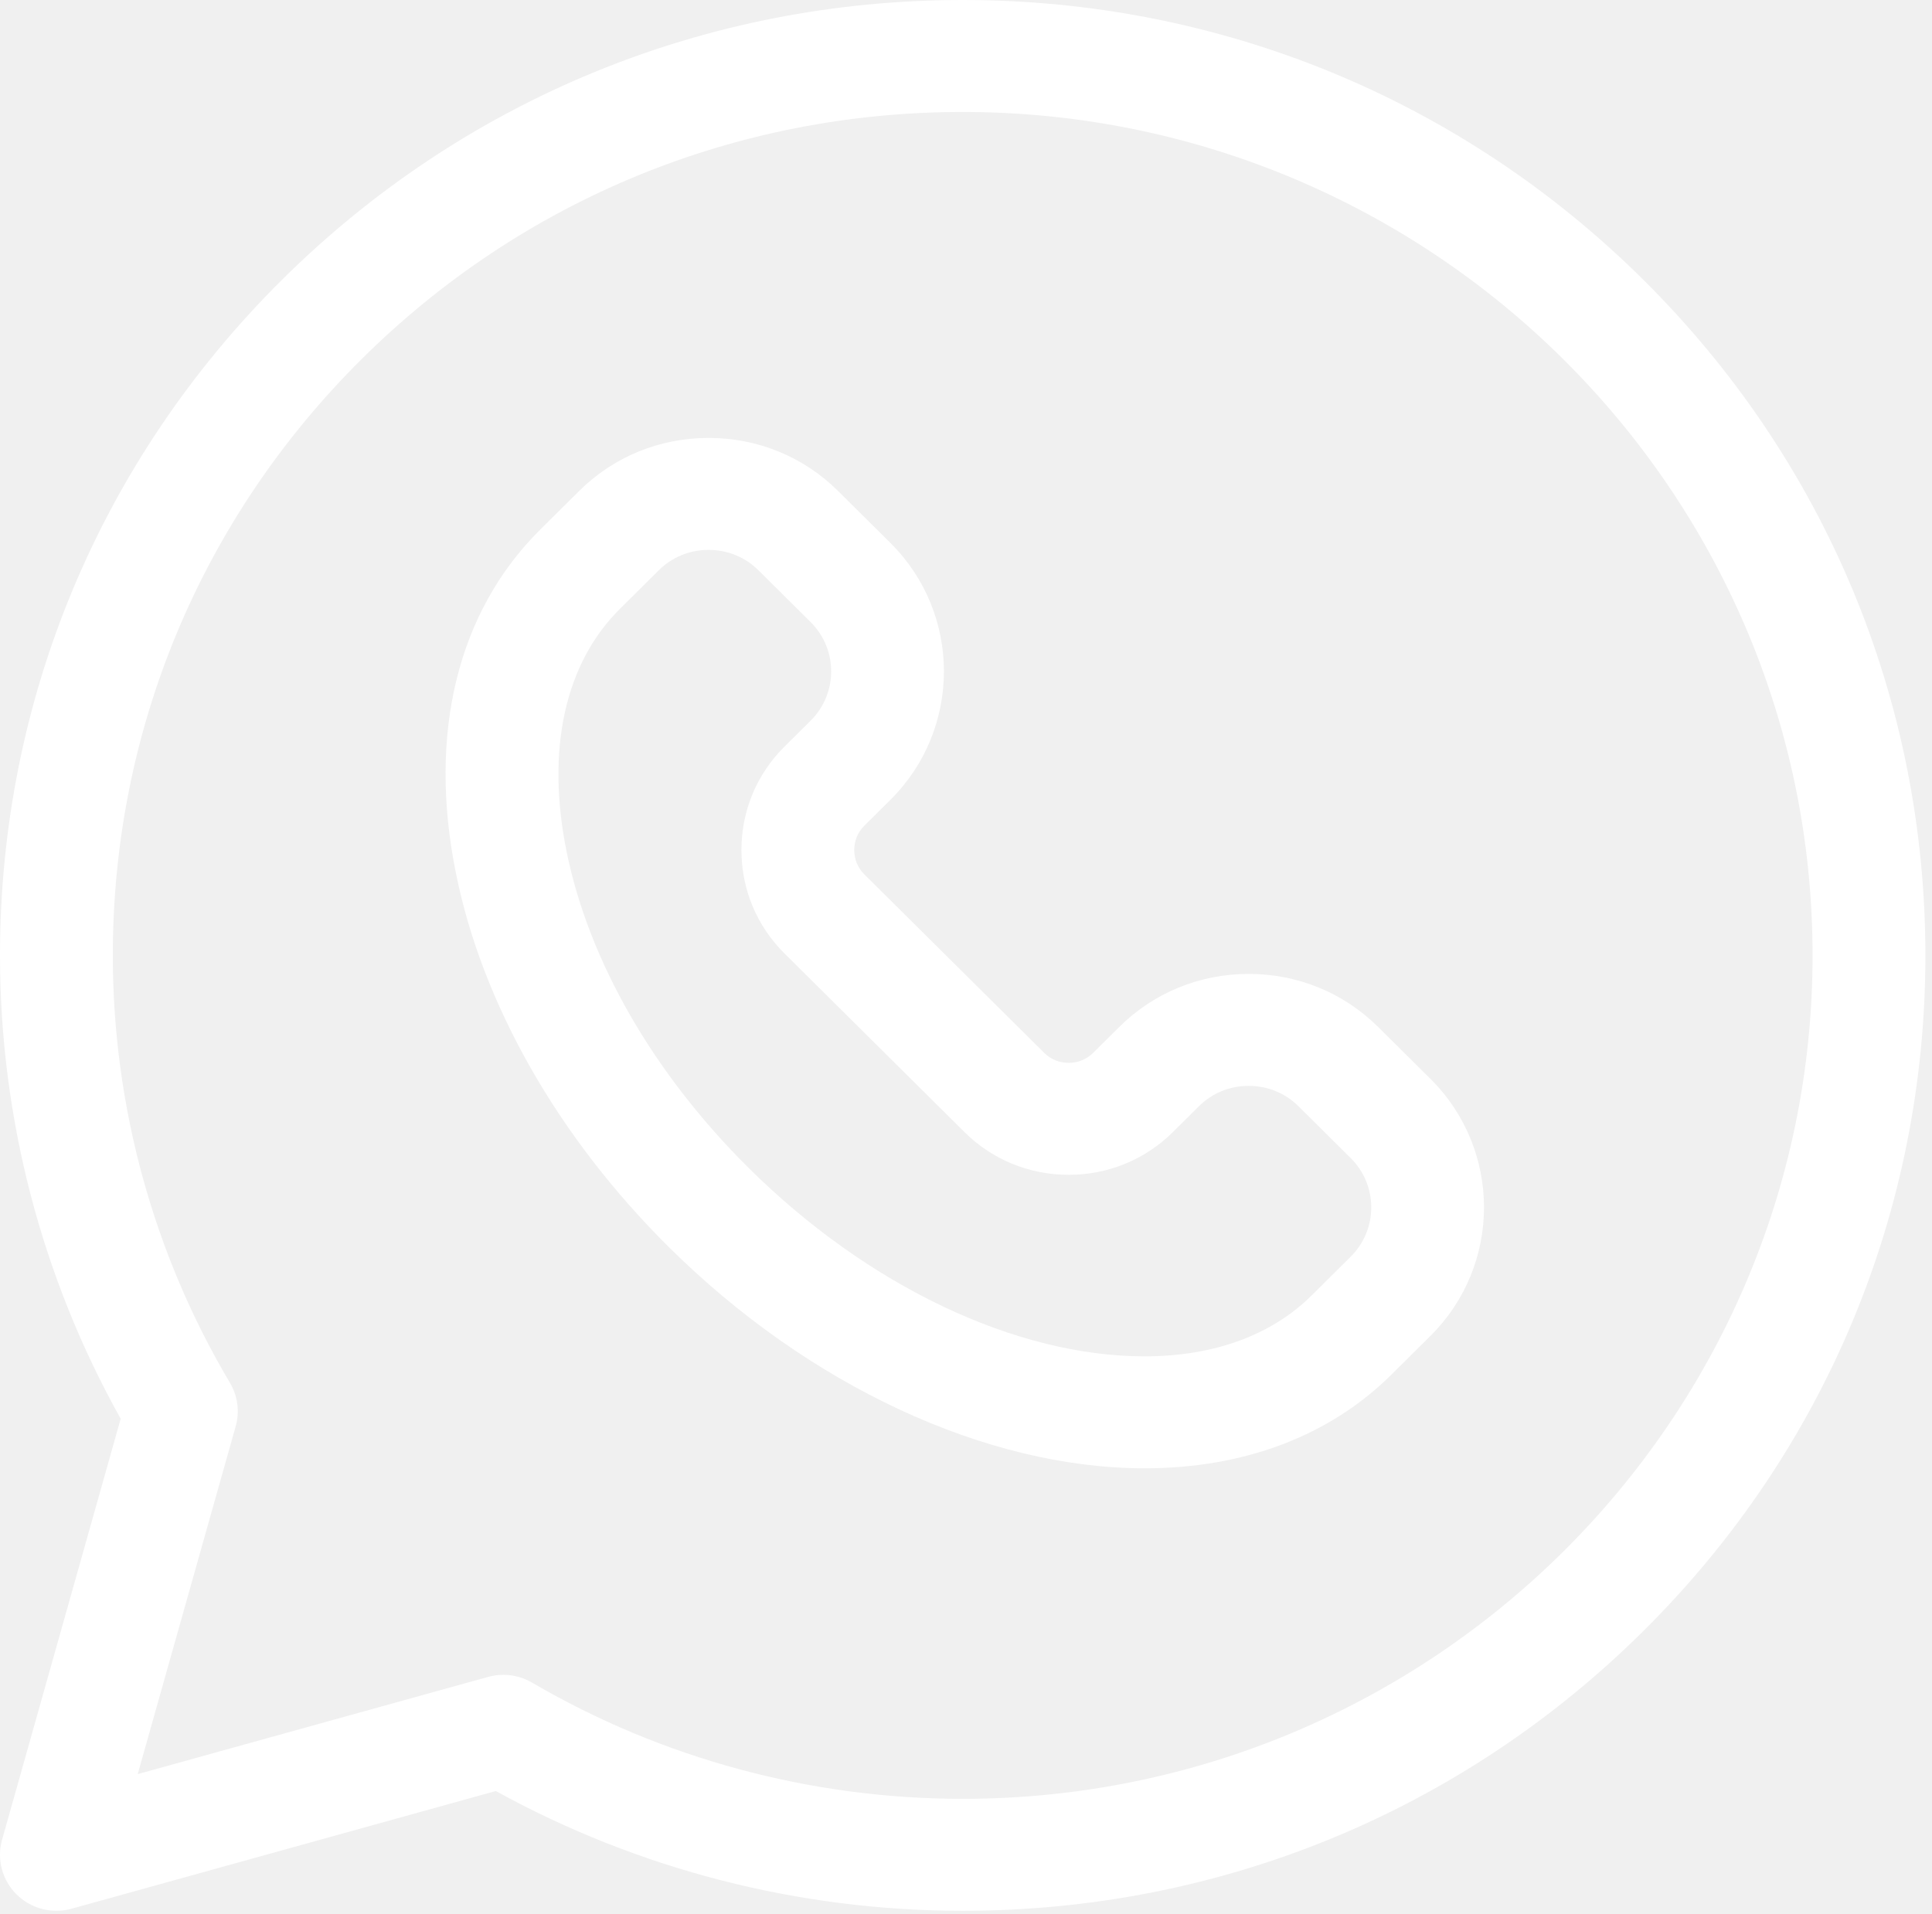
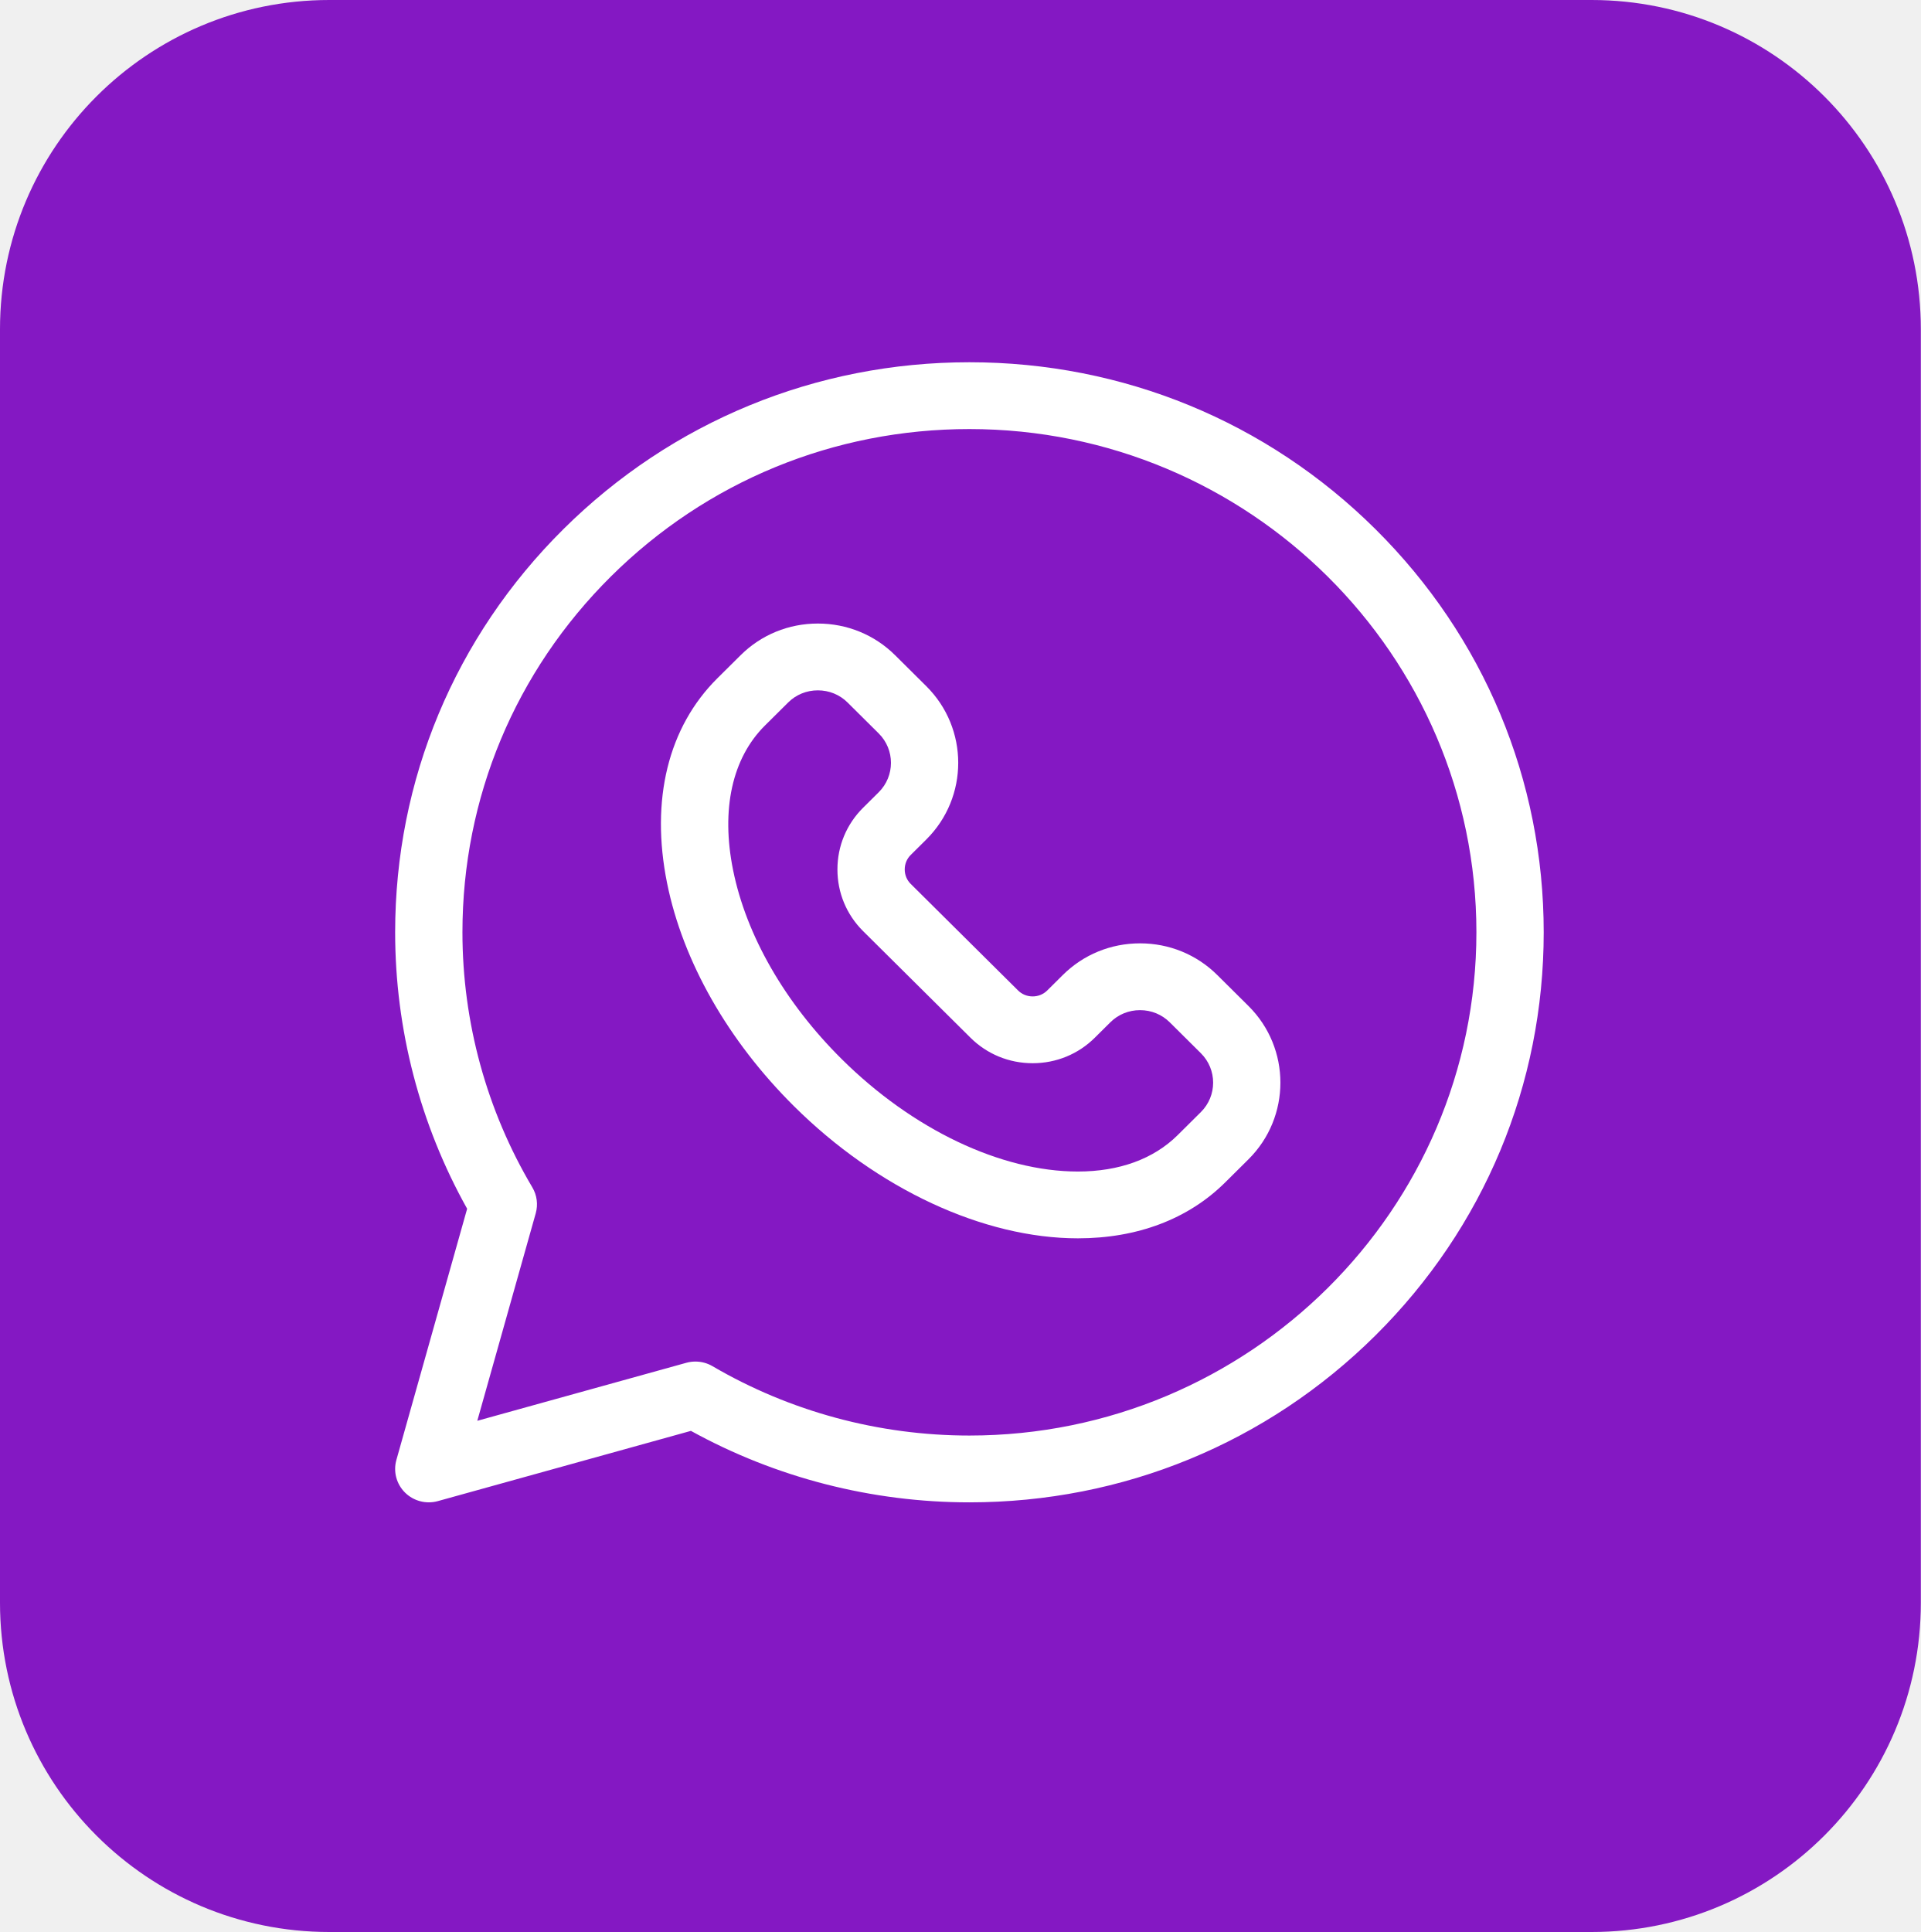
- <svg xmlns="http://www.w3.org/2000/svg" width="105" height="104" viewBox="0 0 105 104" fill="none">
-   <path d="M89.316 15.21C79.434 5.402 66.295 0 52.32 0C52.319 0 52.32 0 52.319 0C38.346 0 25.206 5.402 15.324 15.21C5.442 25.018 0 38.059 0 51.93C0 60.76 2.264 69.438 6.559 77.114L0.113 99.997C-0.185 101.056 0.115 102.191 0.898 102.968C1.681 103.745 2.824 104.043 3.891 103.747L26.947 97.349C34.68 101.612 43.423 103.86 52.32 103.86C66.296 103.86 79.434 98.458 89.317 88.65C99.199 78.841 104.641 65.801 104.641 51.93C104.64 38.059 99.198 25.018 89.316 15.21ZM52.32 97.774C44.074 97.774 35.98 95.589 28.913 91.455C28.436 91.177 27.899 91.034 27.356 91.034C27.079 91.034 26.802 91.071 26.531 91.146L7.484 96.431L12.809 77.527C13.034 76.73 12.921 75.877 12.498 75.164C8.333 68.148 6.132 60.114 6.131 51.93C6.131 39.684 10.936 28.172 19.66 19.513C28.384 10.854 39.983 6.086 52.32 6.086C77.788 6.086 98.508 26.651 98.509 51.93C98.509 77.208 77.789 97.774 52.32 97.774Z" fill="white" />
-   <path d="M74.9 55.821C73.026 53.961 70.527 52.936 67.864 52.936C65.2 52.936 62.702 53.961 60.828 55.821L59.407 57.231C59.056 57.579 58.585 57.771 58.081 57.771C57.576 57.771 57.105 57.579 56.753 57.23L46.969 47.52C46.619 47.172 46.426 46.704 46.426 46.203C46.426 45.702 46.618 45.234 46.968 44.887L48.39 43.476C52.27 39.625 52.27 33.359 48.39 29.509L45.547 26.686C43.673 24.826 41.174 23.803 38.511 23.803C35.848 23.803 33.349 24.827 31.475 26.687L29.355 28.791C24.873 33.24 23.247 39.864 24.774 47.444C26.211 54.578 30.32 61.799 36.343 67.777C43.933 75.31 53.6 79.808 62.203 79.808H62.204C67.625 79.808 72.265 78.047 75.623 74.714L77.743 72.61C81.622 68.759 81.622 62.493 77.743 58.642L74.9 55.821ZM73.407 68.307L71.287 70.411C69.104 72.578 65.964 73.723 62.205 73.723H62.203C55.191 73.723 47.144 69.891 40.679 63.474C35.502 58.336 31.989 52.219 30.786 46.251C29.674 40.73 30.705 36.058 33.691 33.094L35.811 30.99C36.526 30.28 37.485 29.889 38.511 29.889C39.537 29.889 40.497 30.28 41.212 30.99L44.055 33.812C45.544 35.29 45.544 37.695 44.055 39.173L42.633 40.584C41.125 42.081 40.294 44.077 40.295 46.204C40.295 48.331 41.126 50.326 42.634 51.823L52.418 61.534C53.927 63.032 55.938 63.856 58.081 63.856C60.223 63.856 62.234 63.032 63.742 61.535L65.164 60.124C65.879 59.414 66.838 59.022 67.864 59.022C68.89 59.022 69.849 59.414 70.565 60.124L73.407 62.946C74.897 64.424 74.897 66.829 73.407 68.307Z" fill="white" />
+ <svg xmlns="http://www.w3.org/2000/svg" width="175" height="176" viewBox="0 0 175 176" fill="none">
+   <rect width="175" height="176" rx="30" fill="#8418C3" />
+   <path d="M125.316 48.21C115.434 38.401 102.295 33 88.32 33C88.319 33 88.32 33 88.32 33C74.346 33 61.206 38.402 51.324 48.21C41.442 58.018 36 71.059 36 84.93C36 93.76 38.264 102.438 42.559 110.114L36.113 132.997C35.815 134.056 36.115 135.191 36.898 135.968C37.681 136.745 38.825 137.043 39.891 136.747L62.947 130.349C70.68 134.612 79.423 136.86 88.32 136.86C102.296 136.86 115.434 131.458 125.316 121.65C135.199 111.841 140.641 98.801 140.641 84.93C140.64 71.058 135.198 58.018 125.316 48.21ZM88.32 130.774C80.074 130.774 71.98 128.589 64.912 124.455C64.436 124.177 63.899 124.034 63.356 124.034C63.079 124.034 62.802 124.071 62.531 124.146L43.484 129.431L48.809 110.527C49.033 109.73 48.921 108.877 48.498 108.164C44.333 101.148 42.132 93.114 42.131 84.93C42.131 72.684 46.936 61.172 55.66 52.513C64.384 43.854 75.983 39.086 88.32 39.086C113.788 39.086 134.509 59.651 134.509 84.93C134.509 110.208 113.789 130.774 88.32 130.774Z" fill="white" />
+   <path d="M110.9 88.821C109.026 86.961 106.527 85.936 103.864 85.936C101.2 85.936 98.702 86.961 96.828 88.821L95.407 90.231C95.056 90.579 94.585 90.771 94.081 90.771C93.576 90.771 93.105 90.579 92.753 90.23L82.969 80.519C82.619 80.172 82.426 79.704 82.426 79.203C82.426 78.701 82.618 78.234 82.969 77.887L84.39 76.476C88.27 72.625 88.27 66.359 84.39 62.509L81.547 59.686C79.673 57.827 77.174 56.803 74.511 56.803C71.848 56.803 69.349 57.827 67.475 59.687L65.355 61.791C60.873 66.24 59.246 72.864 60.774 80.444C62.211 87.578 66.32 94.799 72.343 100.777C79.933 108.31 89.6 112.808 98.203 112.808H98.204C103.625 112.808 108.265 111.047 111.623 107.714L113.743 105.61C117.622 101.759 117.622 95.493 113.743 91.642L110.9 88.821ZM109.407 101.307L107.287 103.411C105.104 105.578 101.964 106.723 98.204 106.723H98.204C91.191 106.723 83.144 102.891 76.679 96.475C71.502 91.336 67.989 85.219 66.786 79.251C65.674 73.73 66.705 69.058 69.691 66.094L71.811 63.99C72.526 63.28 73.485 62.889 74.511 62.889C75.537 62.889 76.497 63.28 77.212 63.99L80.055 66.812C81.544 68.29 81.544 70.695 80.055 72.173L78.633 73.584C77.125 75.081 76.294 77.077 76.295 79.204C76.295 81.331 77.126 83.326 78.634 84.823L88.418 94.534C89.927 96.032 91.938 96.856 94.081 96.856C96.223 96.856 98.234 96.032 99.742 94.535L101.164 93.124C101.879 92.414 102.838 92.022 103.864 92.022C104.89 92.022 105.849 92.414 106.565 93.124L109.407 95.946C110.896 97.424 110.897 99.829 109.407 101.307Z" fill="white" />
</svg>
